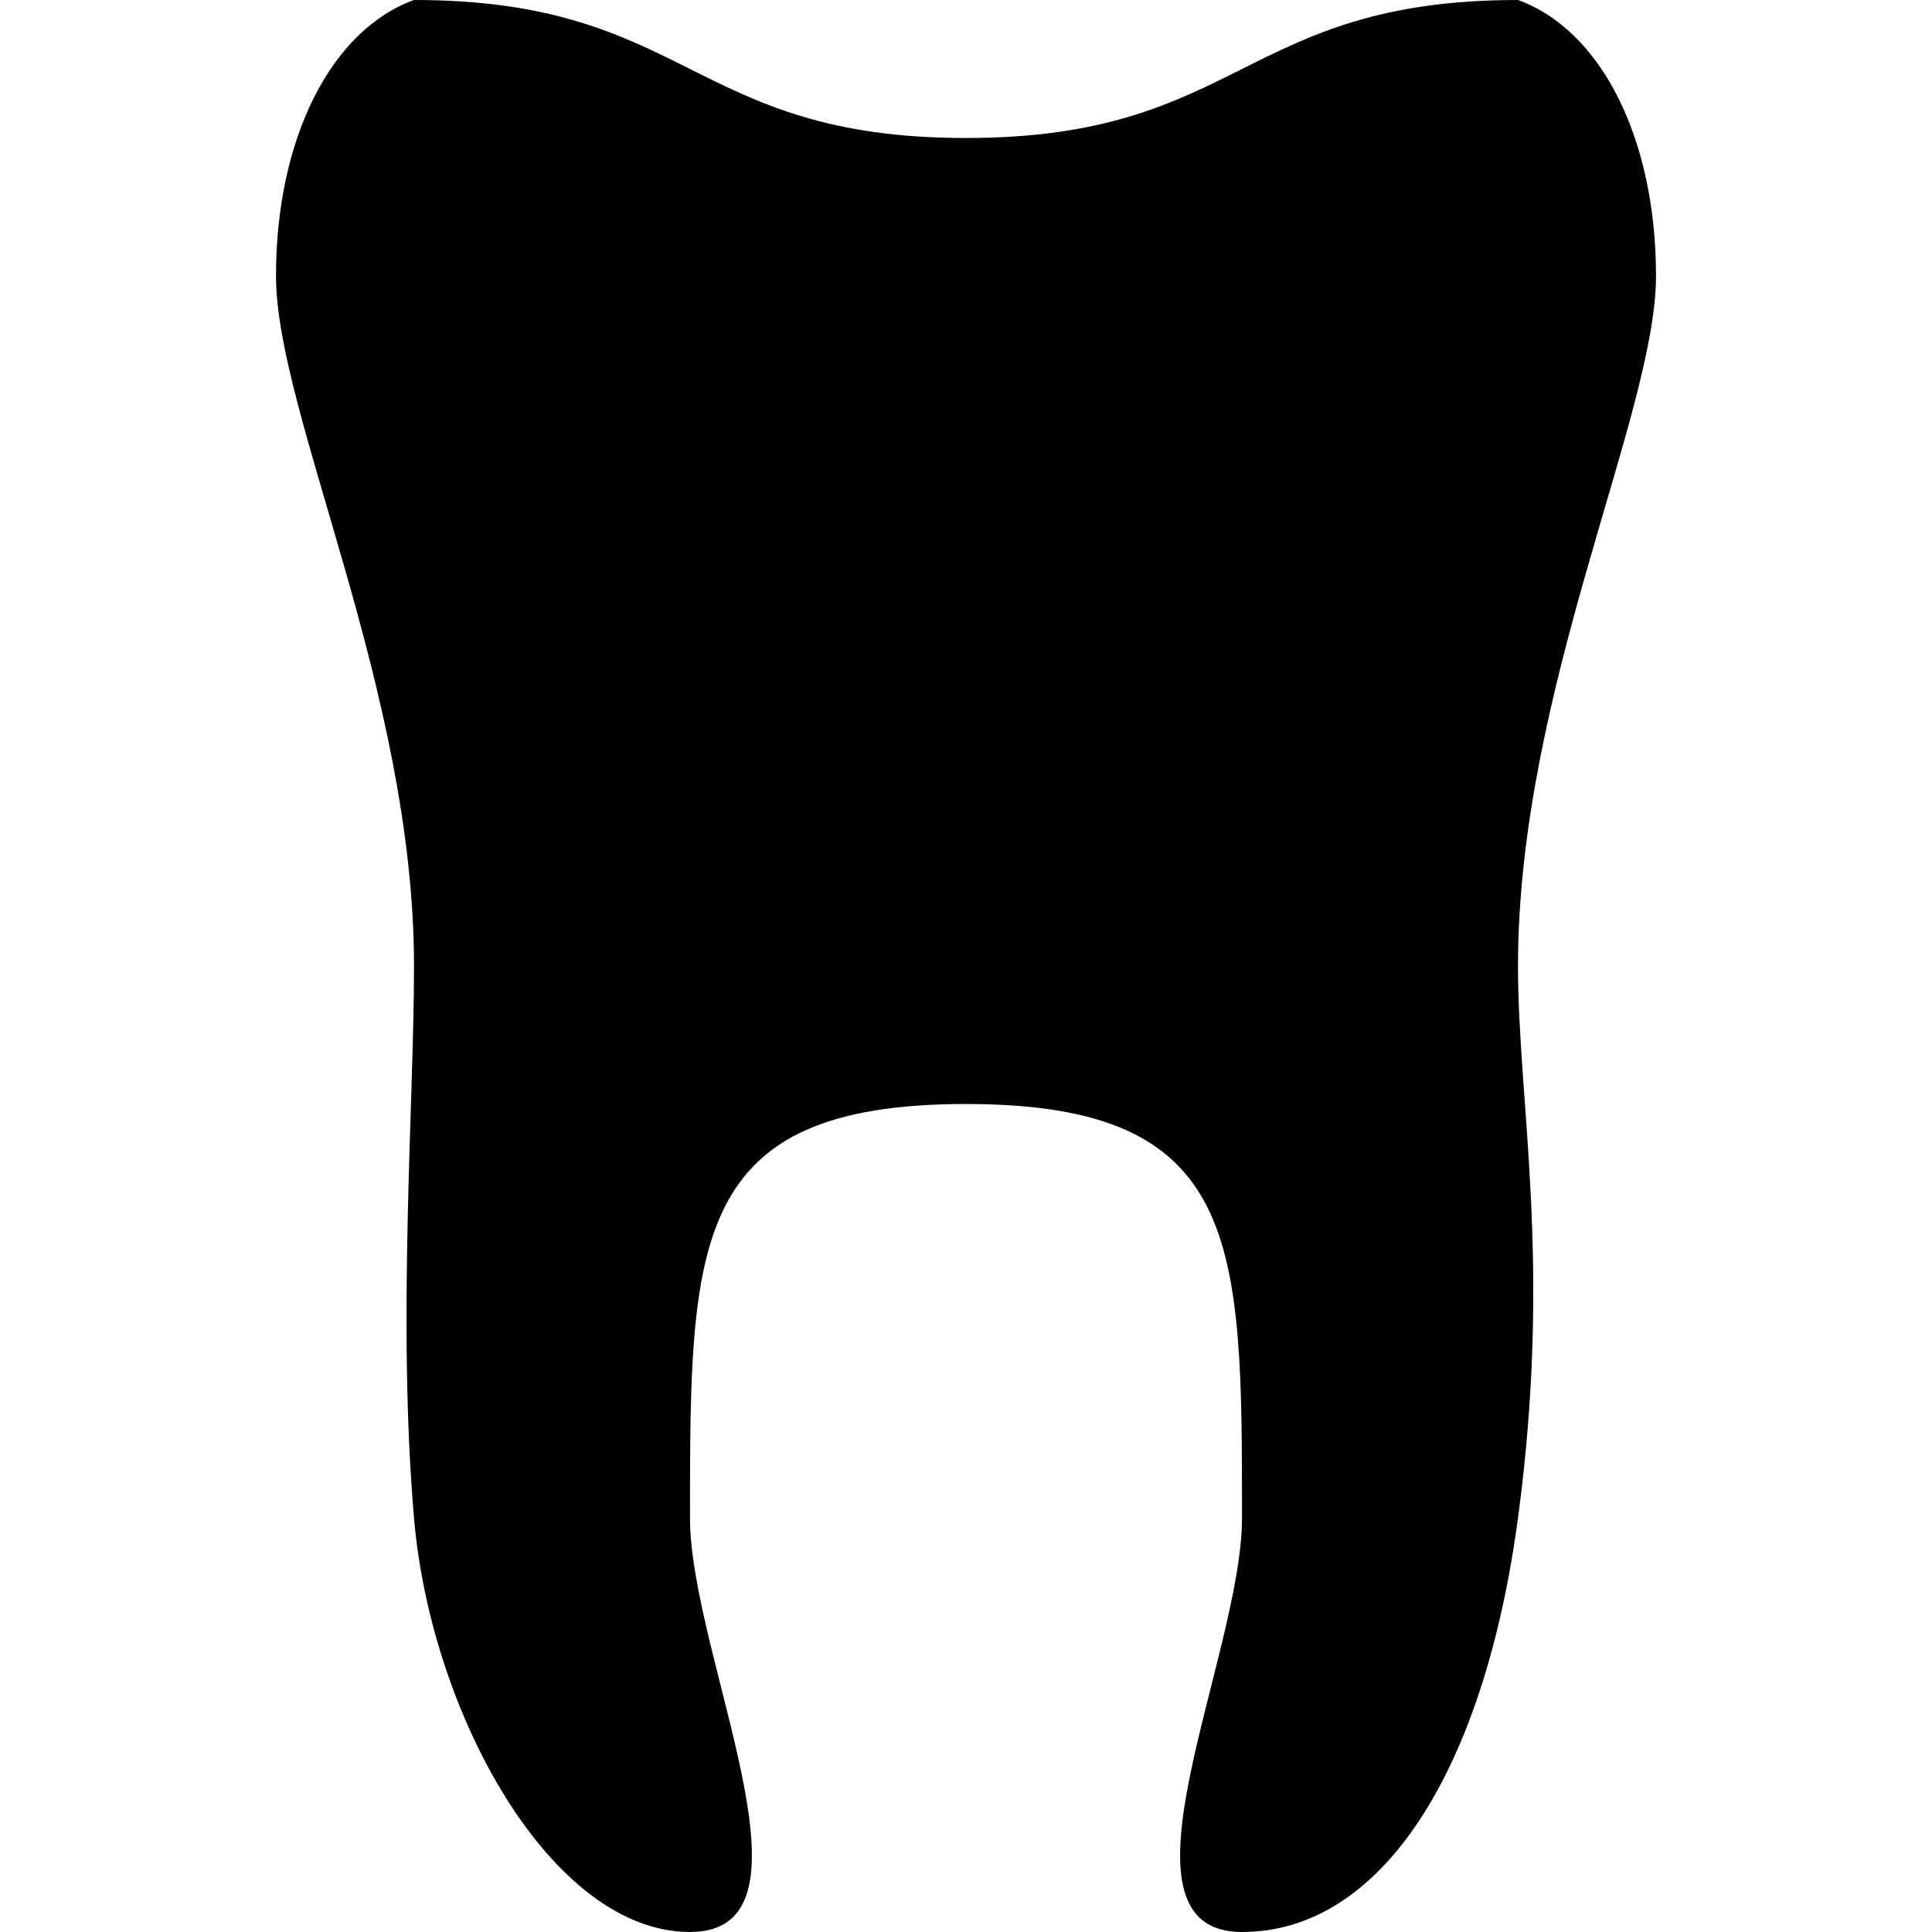
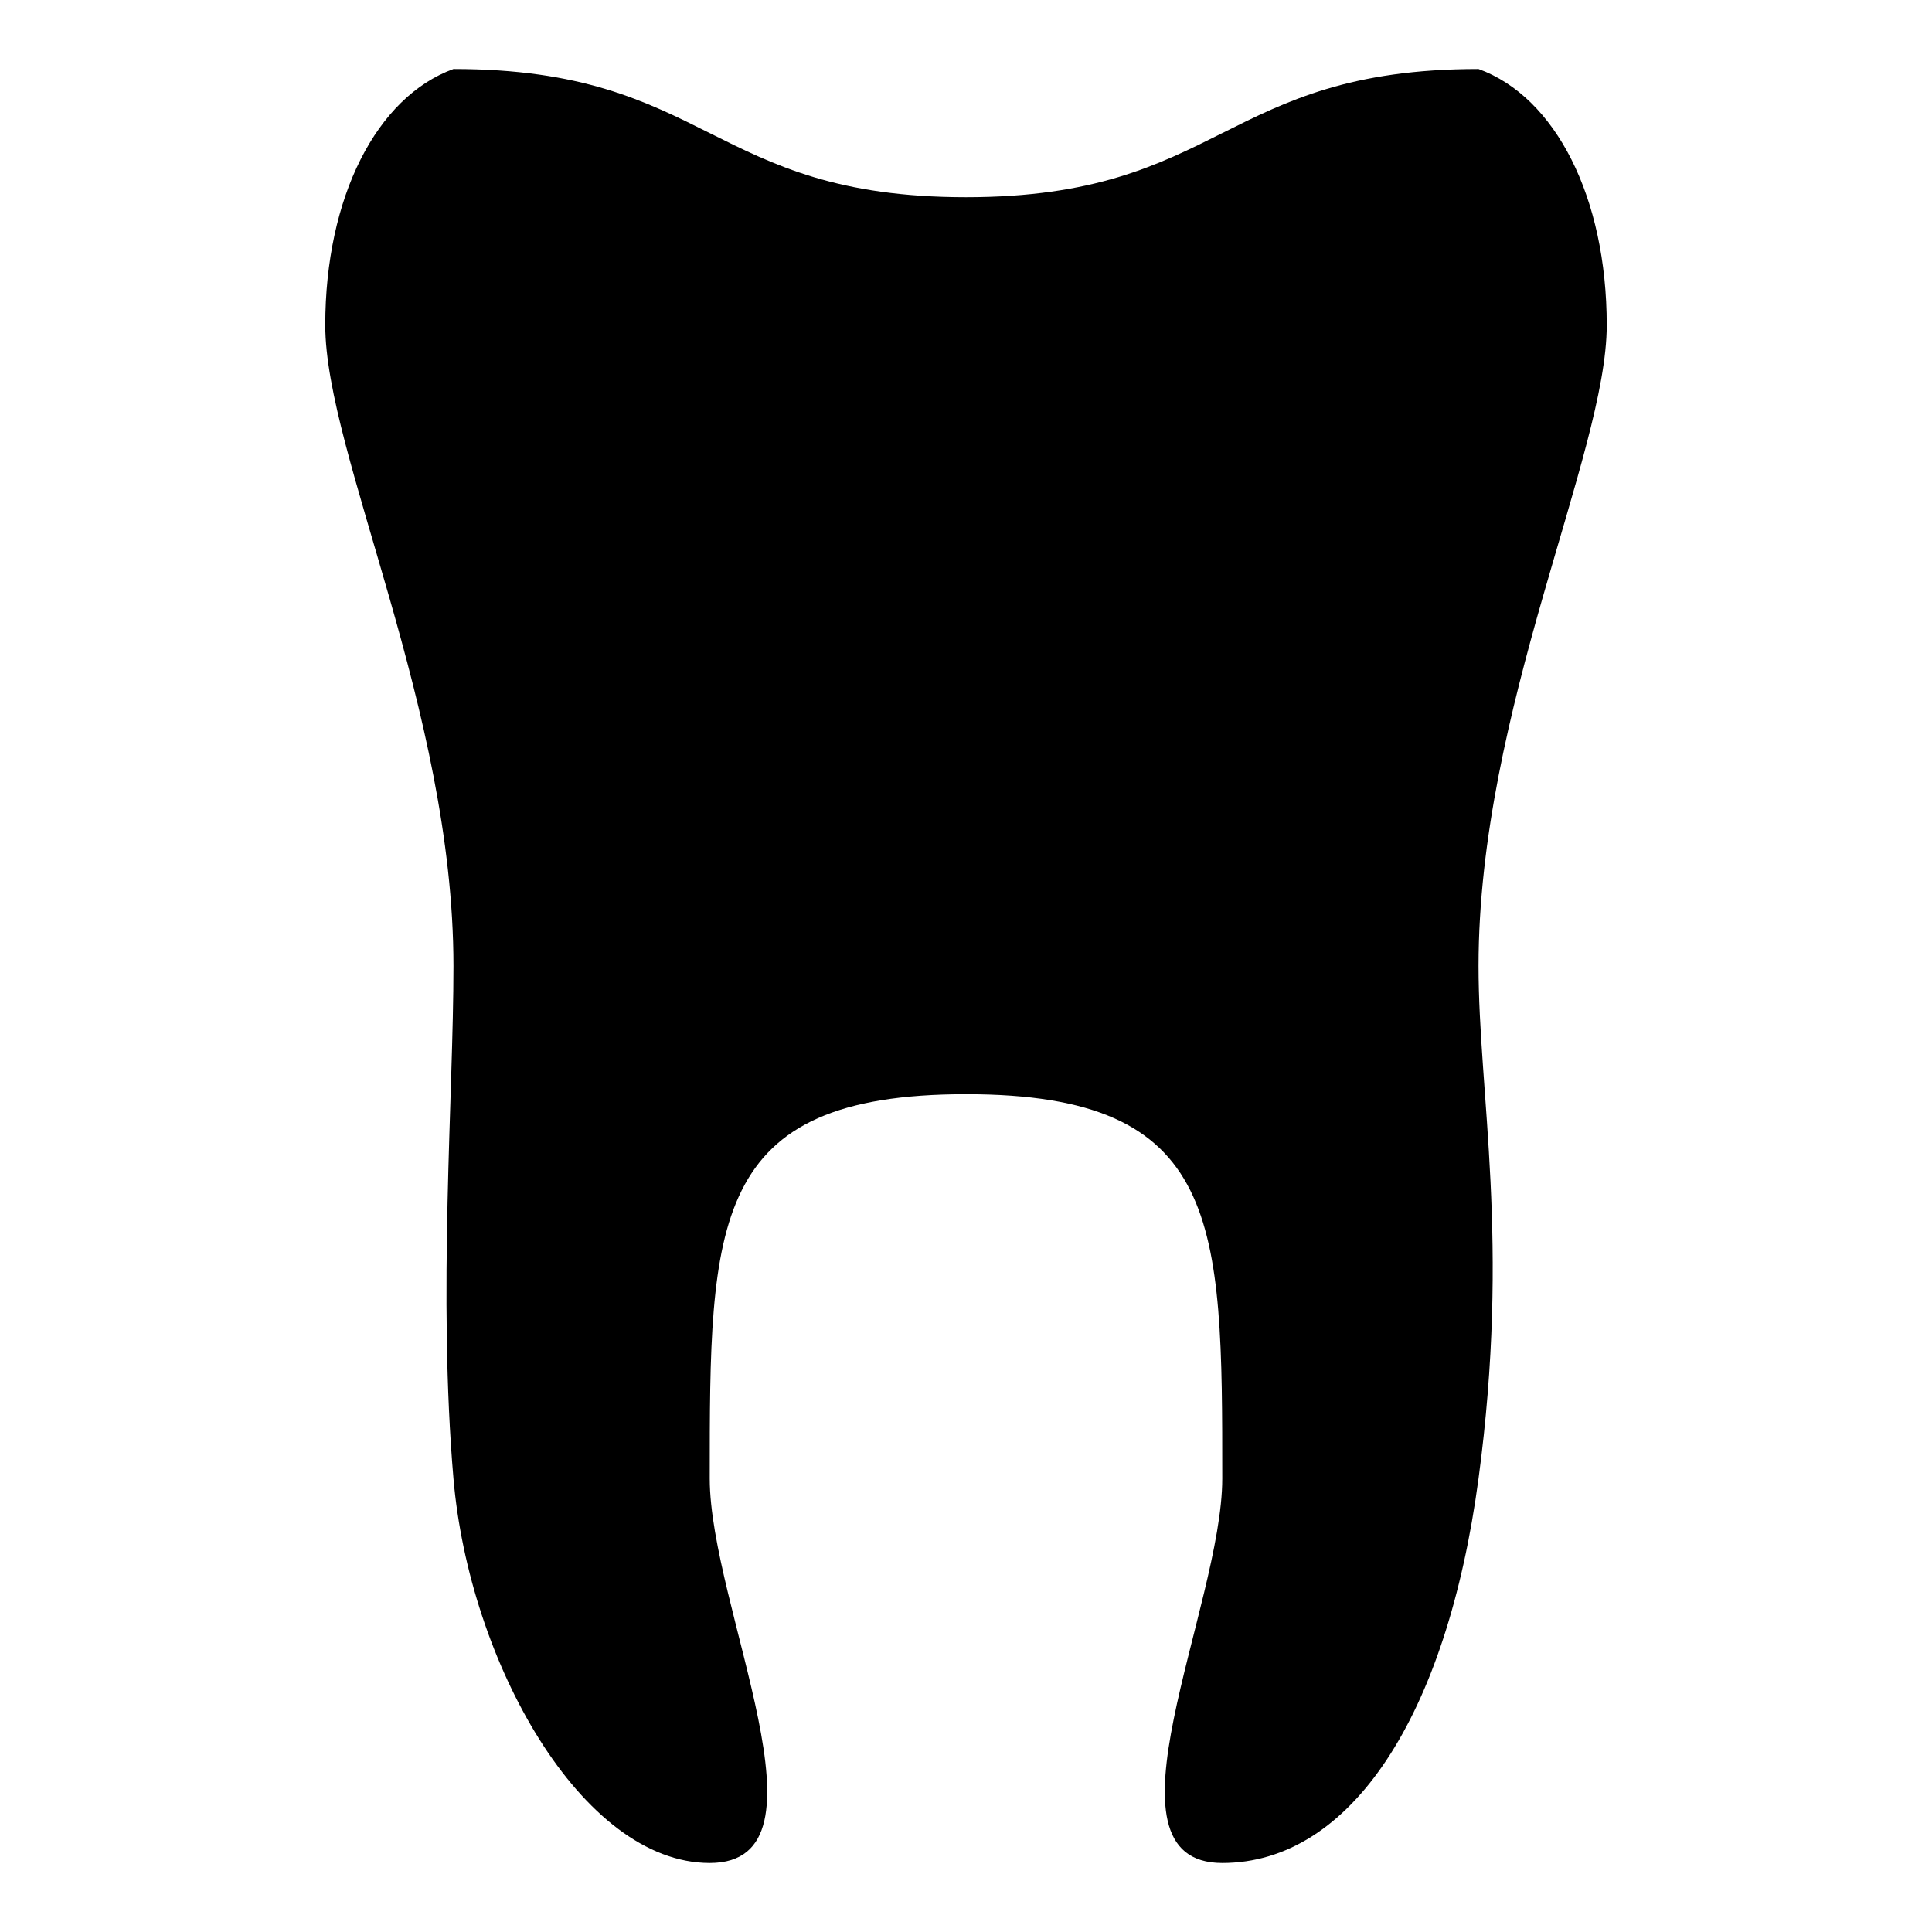
- <svg xmlns="http://www.w3.org/2000/svg" width="100%" height="100%" viewBox="0 0 14 14">
-   <path d="m 7,8 c 2,0 2,1 2,3 0,1 -1.009,3 0,3 1,0 1.751,-1.143 2,-3 C 11.249,9.143 11,8 11,7 11,5 12,3 12,2 12,1 11.6,0.217 11,0 9,0 9,1 7,1 5,1 5,0 3,0 2.401,0.217 2,1 2,2 2,3 3,5 3,7 3,8 2.878,9.573 3,11 3.122,12.427 4,14 5,14 6.009,14 5,12 5,11 5,9 5,8 7,8 z" id="dentist" style="fill:#000000;fill-opacity:1;stroke:none" />
+ <svg xmlns="http://www.w3.org/2000/svg" width="14" height="14" viewBox="0 0 14 14">
+   <path d="M7 7.929C8.857 7.929 8.857 8.857 8.857 10.714C8.857 11.643 7.92 13.5 8.857 13.5C9.786 13.5 10.483 12.439 10.714 10.714C10.945 8.99 10.714 7.929 10.714 7C10.714 5.143 11.643 3.286 11.643 2.357C11.643 1.429 11.271 .702 10.714 .5C8.857 .5 8.857 1.429 7 1.429C5.143 1.429 5.143 .5 3.286 .5C2.729 .702 2.357 1.429 2.357 2.357C2.357 3.286 3.286 5.143 3.286 7C3.286 7.929 3.172 9.39 3.286 10.714C3.399 12.039 4.214 13.5 5.143 13.5C6.08 13.5 5.143 11.643 5.143 10.714C5.143 8.857 5.143 7.929 7 7.929Z" />
</svg>
